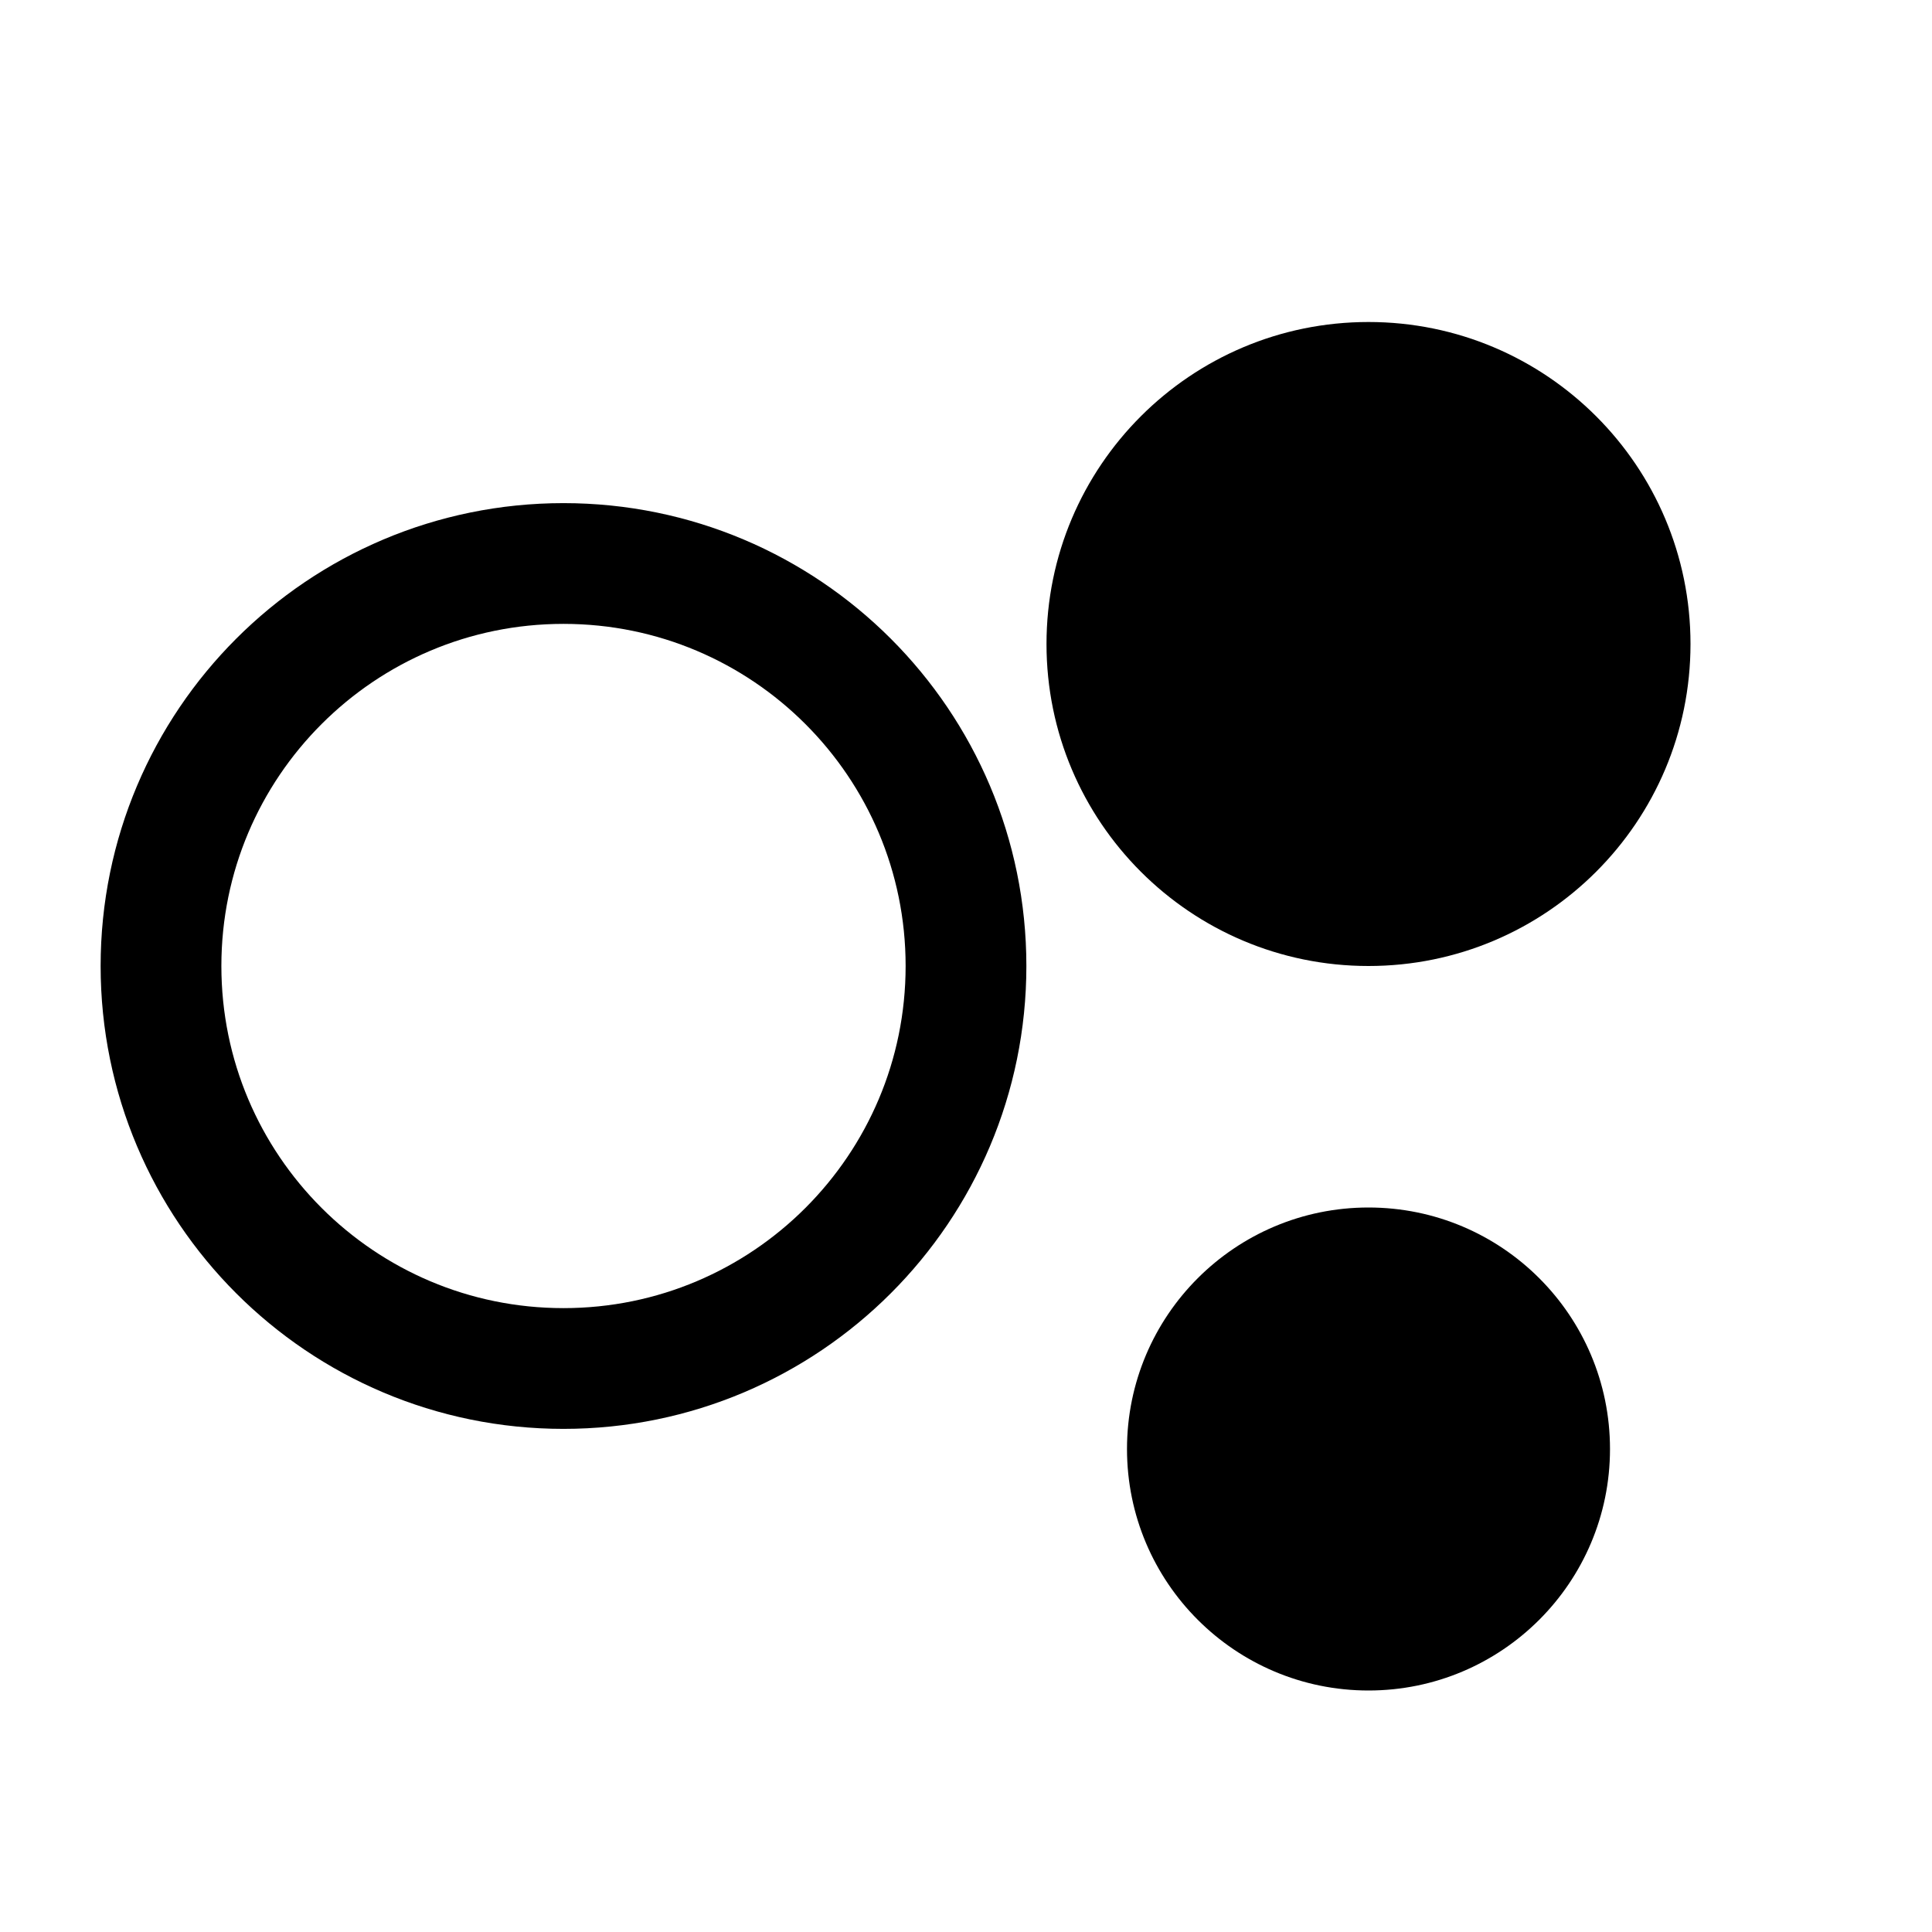
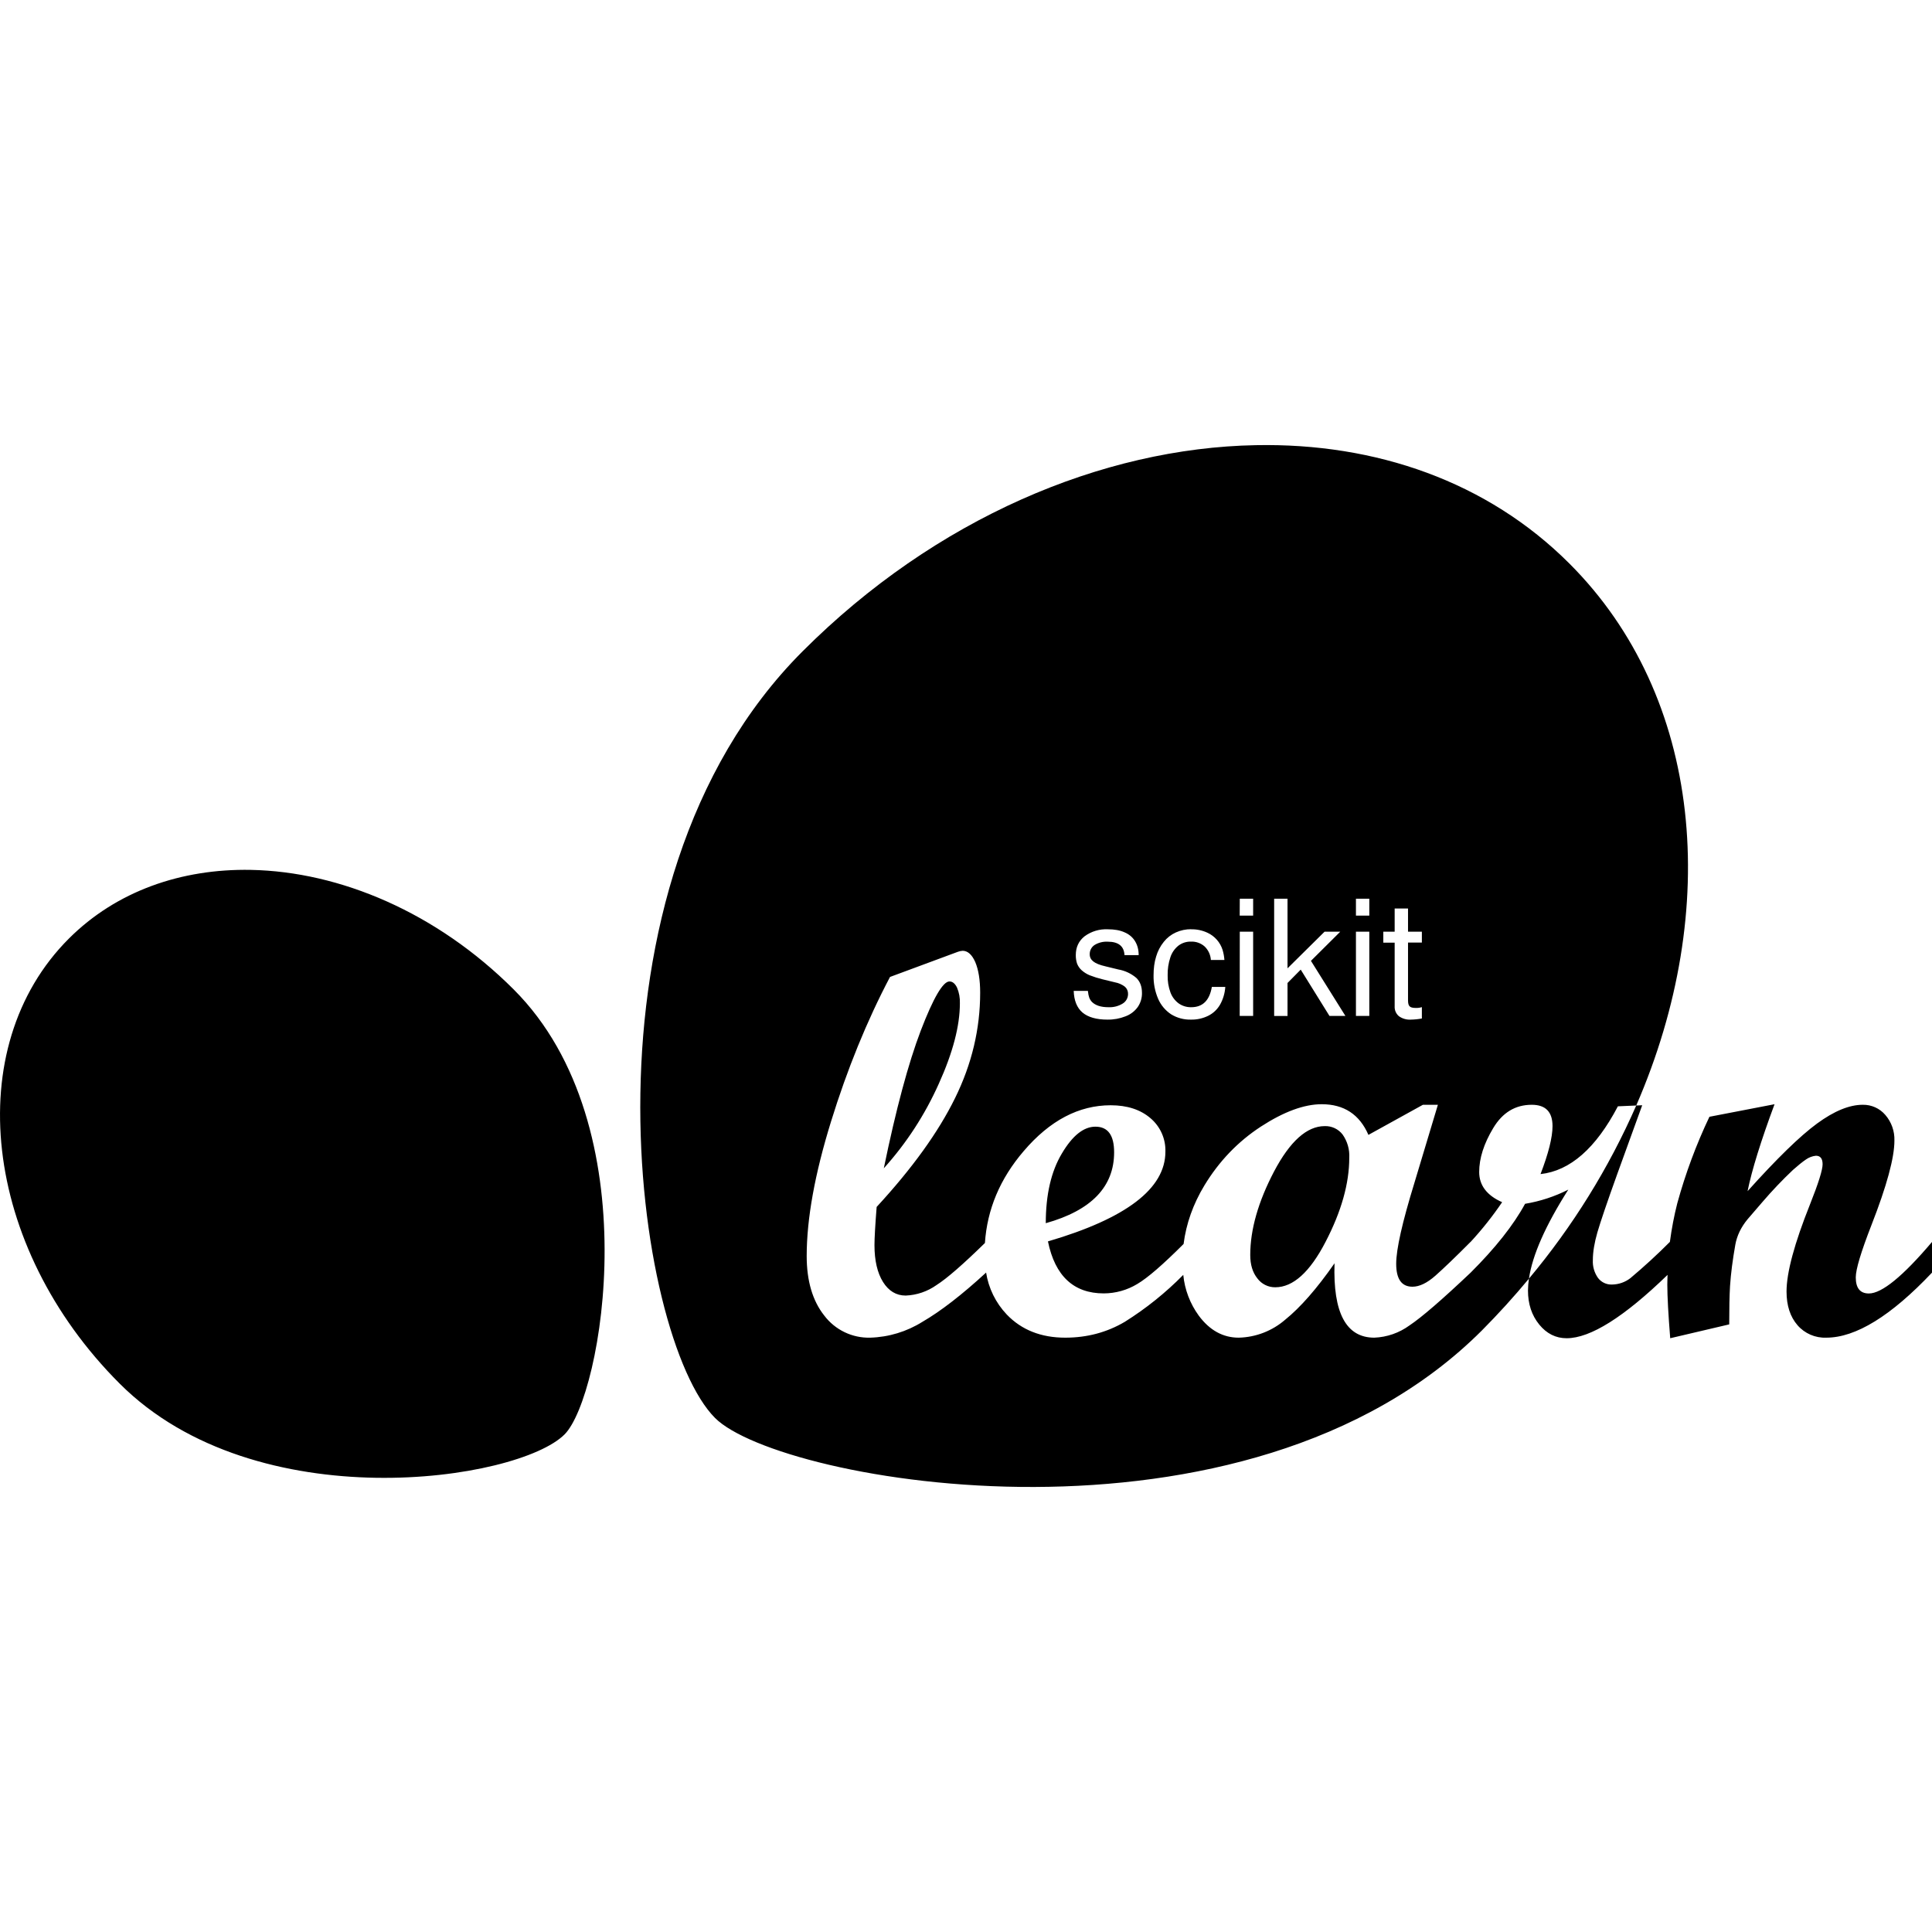
- <svg xmlns="http://www.w3.org/2000/svg" viewBox="0 0 24 24" fill="currentColor">
-   <circle cx="7" cy="12" r="5" fill="none" stroke="currentColor" stroke-width="1.5" />
-   <circle cx="17" cy="8" r="4" />
-   <circle cx="17" cy="18" r="3" />
+ <svg xmlns="http://www.w3.org/2000/svg" role="img" viewBox="0 0 24 24">
+   <path d="M15.601 5.53c-1.91.035-3.981.91-5.63 2.56-2.93 2.93-2.083 8.53-1.088 9.525.805.804 6.595 1.843 9.526-1.088a9.74 9.74 0 0 0 .584-.643c.043-.292.205-.66.489-1.106a1.848 1.848 0 0 1-.537.176c-.144.265-.37.55-.676.855-.354.335-.607.554-.76.656a.795.795 0 0 1-.437.152c-.35 0-.514-.308-.494-.924-.22.316-.425.549-.612.7a.914.914 0 0 1-.578.224c-.194 0-.36-.09-.496-.273a1.03 1.03 0 0 1-.193-.507 4.016 4.016 0 0 1-.726.583c-.224.132-.47.197-.74.197-.3 0-.543-.096-.727-.288a.978.978 0 0 1-.257-.524v.004c-.3.276-.564.48-.79.611a1.295 1.295 0 0 1-.649.197.693.693 0 0 1-.571-.275c-.145-.183-.218-.43-.218-.739 0-.464.101-1.02.302-1.67.201-.65.445-1.25.733-1.797l.842-.312a.21.21 0 0 1 .06-.013c.063 0 .116.047.157.14.04.095.061.221.061.38 0 .451-.104.888-.312 1.31-.207.422-.532.873-.974 1.352-.018.23-.027.388-.027.474 0 .193.036.345.106.458.071.113.165.169.282.169a.71.71 0 0 0 .382-.13c.132-.084.333-.26.602-.523.028-.418.187-.798.482-1.142.324-.38.685-.569 1.08-.569.206 0 .37.054.494.16a.524.524 0 0 1 .186.417c0 .458-.486.829-1.459 1.114.088.43.32.646.693.646a.807.807 0 0 0 .417-.117c.129-.076.321-.243.575-.497.032-.252.118-.495.259-.728.182-.3.416-.544.701-.73.285-.185.537-.278.756-.278.276 0 .47.127.58.381l.677-.374h.186l-.292.971c-.15.488-.226.823-.226 1.004 0 .19.067.285.202.285.086 0 .181-.045.285-.137.104-.092.25-.232.437-.42v.001c.143-.155.274-.32.392-.494-.19-.084-.285-.21-.285-.375 0-.17.058-.352.174-.545.116-.194.275-.29.479-.29.172 0 .258.088.258.265 0 .139-.05.338-.149.596.367-.04.687-.32.961-.842l.228-.01c1.059-2.438.828-5.075-.83-6.732-1.019-1.02-2.408-1.5-3.895-1.471zm4.725 8.203a8.938 8.938 0 0 1-1.333 2.151 1.09 1.09 0 0 0-.012.147c0 .168.047.309.14.423.092.113.206.17.34.17.296 0 .714-.264 1.254-.787-.001.04-.003.08-.003.121 0 .146.012.368.036.666l.733-.172c0-.2.003-.357.01-.474.01-.157.033-.33.066-.517.02-.11.07-.216.152-.315l.186-.216a5.276 5.276 0 0 1 .378-.397c.062-.055.116-.099.162-.13a.26.26 0 0 1 .123-.046c.055 0 .083.035.083.106 0 .07-.052.236-.156.497-.194.486-.292.848-.292 1.084 0 .175.046.314.136.418a.45.45 0 0 0 .358.155c.365 0 .803-.269 1.313-.808v-.381c-.361.426-.623.64-.784.64-.109 0-.163-.067-.163-.2 0-.1.065-.316.195-.65.19-.486.285-.836.285-1.048a.464.464 0 0 0-.112-.319.36.36 0 0 0-.282-.127c-.165 0-.354.077-.567.233-.213.156-.5.436-.863.84.053-.262.165-.622.335-1.08l-.809.156a6.54 6.54 0 0 0-.399 1.074c-.04.156-.07.316-.092.48a7.447 7.447 0 0 1-.49.45.38.38 0 0 1-.229.08.208.208 0 0 1-.174-.082.352.352 0 0 1-.064-.222c0-.1.019-.214.056-.343.038-.13.12-.373.249-.731l.308-.849zm-17.21-2.927c-.863-.016-1.67.263-2.261.854-1.352 1.352-1.07 3.827.631 5.527 1.7 1.701 4.95 1.21 5.527.632.467-.466 1.07-3.827-.631-5.527-.957-.957-2.158-1.465-3.267-1.486zm12.285.358h.166v.21H15.4zm.427 0h.166v.865l.46-.455h.195l-.364.362.428.684h-.198l-.357-.575-.164.166v.41h-.166zm1.016 0h.166v.21h-.166zm.481.122h.166v.288h.172v.135h-.172v.717c0 .037.006.062.02.075.012.013.037.02.074.02a.23.23 0 0 0 .078-.01v.141a.802.802 0 0 1-.136.014.23.23 0 0 1-.15-.043.15.15 0 0 1-.052-.123v-.79h-.141v-.136h.141zm-3.562.258c.081 0 .15.012.207.038.057.024.1.061.13.11s.045.106.045.173h-.176c-.006-.111-.075-.167-.208-.167a.285.285 0 0 0-.164.041.134.134 0 0 0-.06.117c0 .035.015.065.045.088.03.024.08.044.15.06l.16.039a.47.47 0 0 1 .224.105c.047.046.07.108.07.186a.3.3 0 0 1-.052.175.327.327 0 0 1-.152.116.585.585 0 0 1-.226.041c-.136 0-.24-.03-.309-.088-.069-.059-.105-.149-.109-.269h.176c.004.037.01.065.017.084a.166.166 0 0 0 .034.054c.044.043.112.065.204.065a.31.31 0 0 0 .177-.045.139.139 0 0 0 .067-.119.116.116 0 0 0-.038-.09.287.287 0 0 0-.124-.055l-.156-.038a1.248 1.248 0 0 1-.159-.05.359.359 0 0 1-.098-.061.22.22 0 0 1-.058-.083.32.32 0 0 1-.016-.108c0-.096.036-.174.109-.232a.45.45 0 0 1 .29-.087zm1.035 0a.46.46 0 0 1 .202.043.351.351 0 0 1 .187.212.577.577 0 0 1 .023.126h-.168a.256.256 0 0 0-.078-.168.242.242 0 0 0-.17-.06.248.248 0 0 0-.155.05.306.306 0 0 0-.1.144.662.662 0 0 0-.034.224.58.58 0 0 0 .035.214.299.299 0 0 0 .101.135.261.261 0 0 0 .157.048c.142 0 .227-.084.256-.252h.167a.519.519 0 0 1-.065.22.35.35 0 0 1-.146.138.464.464 0 0 1-.216.048.448.448 0 0 1-.246-.066.441.441 0 0 1-.161-.192.703.703 0 0 1-.057-.293c0-.085.01-.163.032-.233a.522.522 0 0 1 .095-.182.403.403 0 0 1 .15-.117.453.453 0 0 1 .191-.04zm.603.03h.166v1.046H15.4zm1.443 0h.166v1.046h-.166zm-5.05.618c-.08 0-.2.204-.356.611-.155.407-.308.977-.459 1.71.281-.312.509-.662.683-1.05.175-.387.262-.72.262-.999a.455.455 0 0 0-.036-.197c-.025-.05-.056-.075-.093-.075zm4.662 1.797c-.221 0-.431.188-.629.563-.197.376-.296.722-.296 1.038 0 .12.029.216.088.29a.273.273 0 0 0 .223.111c.221 0 .43-.188.625-.565.196-.377.294-.725.294-1.043a.457.457 0 0 0-.083-.29.269.269 0 0 0-.222-.104zm-2.848.007c-.146 0-.285.11-.417.333-.133.222-.2.51-.2.866.566-.159.849-.452.849-.881 0-.212-.077-.318-.232-.318Z" />
</svg>
